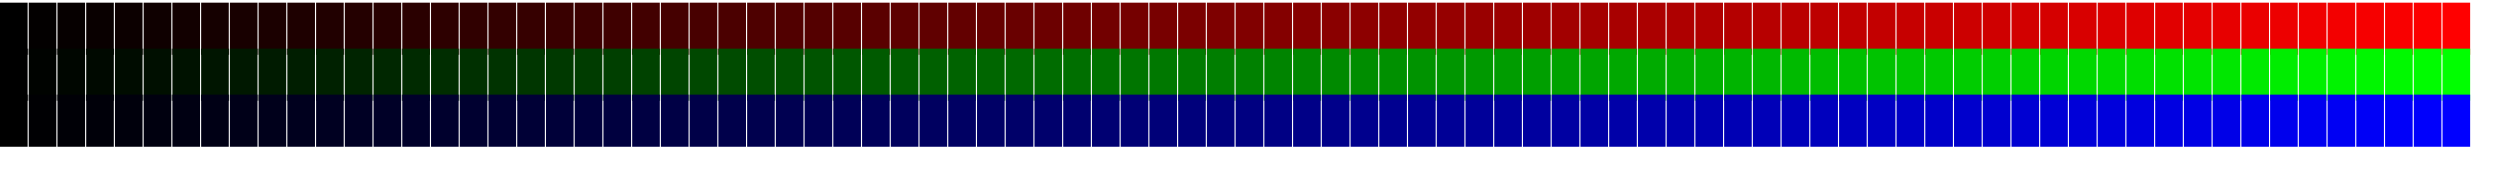
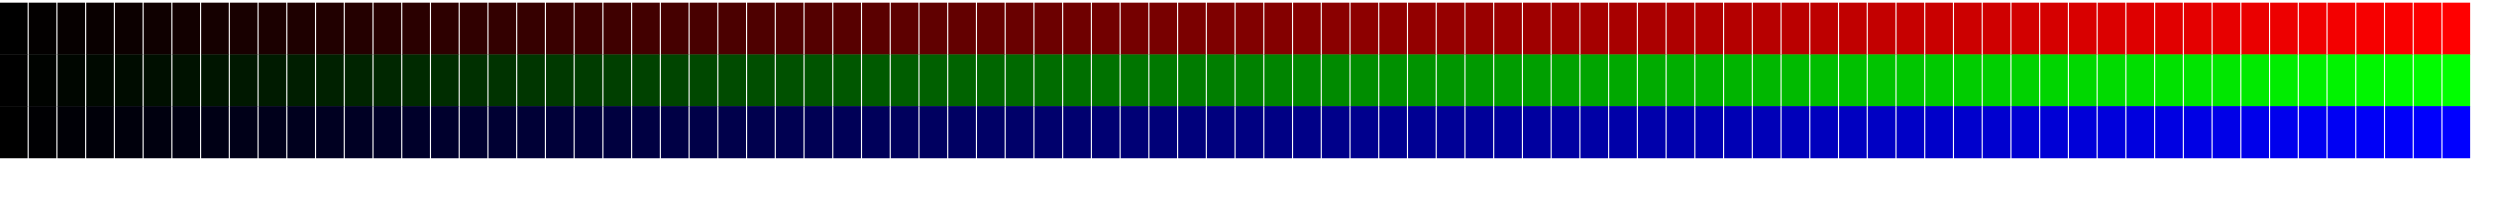
- <svg xmlns="http://www.w3.org/2000/svg" width="870" height="64">
+ <svg xmlns="http://www.w3.org/2000/svg" width="870" height="72">
  <style>.t{dominant-baseline:central;font-variant-ligatures:none;white-space:pre;font-family:Consolas,Courier New,Monaco;font-size:16px}:root{color-scheme:light dark;background:#fff}.c5D0000{fill:#5d0000}.c000048{fill:#000048}.c00007B{fill:#00007b}.c0000D8{fill:#0000d8}.cC90000{fill:#c90000}.c780000{fill:#780000}.cD50000{fill:#d50000}.cCF0000{fill:#cf0000}.c00DB00{fill:#00db00}.c00F900{fill:#00f900}.c240000{fill:#240000}.c870000{fill:#870000}.c005700{fill:#005700}.c690000{fill:#690000}.c570000{fill:#570000}.cE70000{fill:#e70000}.c00AE00{fill:#00ae00}.c330000{fill:#300}.c00008A{fill:#00008a}.c0000B4{fill:#0000b4}.c00A500{fill:#00a500}.c3F0000{fill:#3f0000}.c005400{fill:#005400}.c0000E4{fill:#0000e4}.c002A00{fill:#002a00}.c0000A5{fill:#0000a5}.c090000{fill:#090000}.c003C00{fill:#003c00}.c000087{fill:#000087}.c0000AE{fill:#0000ae}.c00D800{fill:#00d800}.c000012{fill:#000012}.c00C000{fill:#00c000}.c00003F{fill:#00003f}.c960000{fill:#960000}.c008700{fill:#008700}.c00F600{fill:#00f600}.c0000BD{fill:#0000bd}.cF30000{fill:#f30000}.c000063{fill:#000063}.c000030{fill:#000030}.c005100{fill:#005100}.c000006{fill:#000006}.c2D0000{fill:#2d0000}.c006900{fill:#006900}.c00008D{fill:#00008d}.c000090{fill:#000090}.c000069{fill:#000069}.cED0000{fill:#ed0000}.c0000A2{fill:#0000a2}.c008400{fill:#008400}.c8D0000{fill:#8d0000}.c00B100{fill:#00b100}.c2A0000{fill:#2a0000}.c5A0000{fill:#5a0000}.c0000C9{fill:#0000c9}.cE10000{fill:#e10000}.c00C600{fill:#00c600}.c0000E1{fill:#0000e1}.cC00000{fill:#c00000}.c0000C3{fill:#0000c3}.c300000{fill:#300000}.c009C00{fill:#009c00}.c270000{fill:#270000}.c00ED00{fill:#00ed00}.c000015{fill:#000015}.c001500{fill:#001500}.c510000{fill:#510000}.c004500{fill:#004500}.c00004B{fill:#00004b}.c003900{fill:#003900}.c006300{fill:#006300}.c840000{fill:#840000}.c0000C0{fill:#0000c0}.c000024{fill:#000024}.cF00000{fill:#f00000}.c007500{fill:#007500}.cD20000{fill:#d20000}.c002100{fill:#002100}.c00009C{fill:#00009c}.cCC0000{fill:#c00}.c0000E7{fill:#0000e7}.c000033{fill:#003}.c0000BA{fill:#0000ba}.c00003C{fill:#00003c}.c002400{fill:#002400}.c0000ED{fill:#0000ed}.cA20000{fill:#a20000}.cF60000{fill:#f60000}.c0000D5{fill:#0000d5}.c009900{fill:#090}.c0000DB{fill:#0000db}.c003300{fill:#030}.c000045{fill:#000045}.c002D00{fill:#002d00}.c660000{fill:#600}.cA50000{fill:#a50000}.cFF0000{fill:red}.c007B00{fill:#007b00}.c00006F{fill:#00006f}.c009600{fill:#009600}.c006600{fill:#060}.c00C300{fill:#00c300}.c00D200{fill:#00d200}.c0000D2{fill:#0000d2}.cEA0000{fill:#ea0000}.c00F300{fill:#00f300}.c001200{fill:#001200}.c00BA00{fill:#00ba00}.c00E700{fill:#00e700}.c0000FC{fill:#0000fc}.c00B400{fill:#00b400}.c030000{fill:#030000}.c000084{fill:#000084}.c480000{fill:#480000}.c000093{fill:#000093}.c00A800{fill:#00a800}.c060000{fill:#060000}.c000078{fill:#000078}.c0000B1{fill:#0000b1}.c008D00{fill:#008d00}.c004800{fill:#004800}.c990000{fill:#900}.c003F00{fill:#003f00}.c0000AB{fill:#0000ab}.c810000{fill:#810000}.c9C0000{fill:#9c0000}.c003000{fill:#003000}.c00D500{fill:#00d500}.c0000DE{fill:#0000de}.cC30000{fill:#c30000}.c00002D{fill:#00002d}.c1E0000{fill:#1e0000}.cBA0000{fill:#ba0000}.c009300{fill:#009300}.c000051{fill:#000051}.c005A00{fill:#005a00}.c0000CC{fill:#00c}.c000021{fill:#000021}.c008A00{fill:#008a00}.c7E0000{fill:#7e0000}.c00CF00{fill:#00cf00}.c00005D{fill:#00005d}.c750000{fill:#750000}.c210000{fill:#210000}.cBD0000{fill:#bd0000}.c4B0000{fill:#4b0000}.c000099{fill:#009}.c0000A8{fill:#0000a8}.c420000{fill:#420000}.c007E00{fill:#007e00}.c000036{fill:#000036}.c00001E{fill:#00001e}.c930000{fill:#930000}.c000000,svg&gt;text{fill:#000}.c6F0000{fill:#6f0000}.c000003{fill:#000003}.c00007E{fill:#00007e}.c00A200{fill:#00a200}.cDE0000{fill:#de0000}.c000042{fill:#000042}.c004E00{fill:#004e00}.c450000{fill:#450000}.c000081{fill:#000081}.cF90000{fill:#f90000}.c0000C6{fill:#0000c6}.c001800{fill:#001800}.c360000{fill:#360000}.c0000B7{fill:#0000b7}.c000060{fill:#000060}.c00009F{fill:#00009f}.c000F00{fill:#000f00}.c1B0000{fill:#1b0000}.c004200{fill:#004200}.c002700{fill:#002700}.cD80000{fill:#d80000}.c000057{fill:#000057}.c008100{fill:#008100}.c00C900{fill:#00c900}.c000600{fill:#000600}.c00000C{fill:#00000c}.c4E0000{fill:#4e0000}.c0000CF{fill:#0000cf}.c000027{fill:#000027}.c0000F9{fill:#0000f9}.c540000{fill:#540000}.c7B0000{fill:#7b0000}.c006C00{fill:#006c00}.c003600{fill:#003600}.c00DE00{fill:#00de00}.c009F00{fill:#009f00}.c00001B{fill:#00001b}.cAE0000{fill:#ae0000}.c000096{fill:#000096}.c009000{fill:#009000}.c00AB00{fill:#00ab00}.c000018{fill:#000018}.c004B00{fill:#004b00}.cFC0000{fill:#fc0000}.c00FC00{fill:#00fc00}.c390000{fill:#390000}.c0000F6{fill:#0000f6}.c001B00{fill:#001b00}.c00000F{fill:#00000f}.c005D00{fill:#005d00}.cB70000{fill:#b70000}.c001E00{fill:#001e00}.c00EA00{fill:#00ea00}.c00FF00{fill:#0f0}.c630000{fill:#630000}.c720000{fill:#720000}.c0000F0{fill:#0000f0}.c00E400{fill:#00e400}.c000009{fill:#000009}.c000900{fill:#000900}.c00004E{fill:#00004e}.c0000EA{fill:#0000ea}.c180000{fill:#180000}.cB40000{fill:#b40000}.c006F00{fill:#006f00}.c120000{fill:#120000}.c000039{fill:#000039}.c000066{fill:#006}.c00002A{fill:#00002a}.c00F000{fill:#00f000}.c00B700{fill:#00b700}.c000C00{fill:#000c00}.c6C0000{fill:#6c0000}.c000075{fill:#000075}.c00005A{fill:#00005a}.c006000{fill:#006000}.cB10000{fill:#b10000}.cE40000{fill:#e40000}.c0F0000{fill:#0f0000}.c007200{fill:#007200}.c00006C{fill:#00006c}.cC60000{fill:#c60000}.c0C0000{fill:#0c0000}.c000054{fill:#000054}.c600000{fill:#600000}.cAB0000{fill:#ab0000}.c150000{fill:#150000}.c00E100{fill:#00e100}.c0000FF{fill:#00f}.c00CC00{fill:#0c0}.c0000F3{fill:#0000f3}.c3C0000{fill:#3c0000}.c007800{fill:#007800}.c000072{fill:#000072}.c000300{fill:#000300}.c900000{fill:#900000}.c8A0000{fill:#8a0000}.c00BD00{fill:#00bd00}.cDB0000{fill:#db0000}.c9F0000{fill:#9f0000}.cA80000{fill:#a80000}@media (prefers-color-scheme:dark){:root{background:#181818}.c5D0000{fill:#5d0000}.c000048{fill:#000048}.c00007B{fill:#00007b}.c0000D8{fill:#0000d8}.cC90000{fill:#c90000}.c780000{fill:#780000}.cD50000{fill:#d50000}.cCF0000{fill:#cf0000}.c00DB00{fill:#00db00}.c00F900{fill:#00f900}.c240000{fill:#240000}.c870000{fill:#870000}.c005700{fill:#005700}.c690000{fill:#690000}.c570000{fill:#570000}.cE70000{fill:#e70000}.c00AE00{fill:#00ae00}.c330000{fill:#300}.c00008A{fill:#00008a}.c0000B4{fill:#0000b4}.c00A500{fill:#00a500}.c3F0000{fill:#3f0000}.c005400{fill:#005400}.c0000E4{fill:#0000e4}.c002A00{fill:#002a00}.c0000A5{fill:#0000a5}.c090000{fill:#090000}.c003C00{fill:#003c00}.c000087{fill:#000087}.c0000AE{fill:#0000ae}.c00D800{fill:#00d800}.c000012{fill:#000012}.c00C000{fill:#00c000}.c00003F{fill:#00003f}.c960000{fill:#960000}.c008700{fill:#008700}.c00F600{fill:#00f600}.c0000BD{fill:#0000bd}.cF30000{fill:#f30000}.c000063{fill:#000063}.c000030{fill:#000030}.c005100{fill:#005100}.c000006{fill:#000006}.c2D0000{fill:#2d0000}.c006900{fill:#006900}.c00008D{fill:#00008d}.c000090{fill:#000090}.c000069{fill:#000069}.cED0000{fill:#ed0000}.c0000A2{fill:#0000a2}.c008400{fill:#008400}.c8D0000{fill:#8d0000}.c00B100{fill:#00b100}.c2A0000{fill:#2a0000}.c5A0000{fill:#5a0000}.c0000C9{fill:#0000c9}.cE10000{fill:#e10000}.c00C600{fill:#00c600}.c0000E1{fill:#0000e1}.cC00000{fill:#c00000}.c0000C3{fill:#0000c3}.c300000{fill:#300000}.c009C00{fill:#009c00}.c270000{fill:#270000}.c00ED00{fill:#00ed00}.c000015{fill:#000015}.c001500{fill:#001500}.c510000{fill:#510000}.c004500{fill:#004500}.c00004B{fill:#00004b}.c003900{fill:#003900}.c006300{fill:#006300}.c840000{fill:#840000}.c0000C0{fill:#0000c0}.c000024{fill:#000024}.cF00000{fill:#f00000}.c007500{fill:#007500}.cD20000{fill:#d20000}.c002100{fill:#002100}.c00009C{fill:#00009c}.cCC0000{fill:#c00}.c0000E7{fill:#0000e7}.c000033{fill:#003}.c0000BA{fill:#0000ba}.c00003C{fill:#00003c}.c002400{fill:#002400}.c0000ED{fill:#0000ed}.cA20000{fill:#a20000}.cF60000{fill:#f60000}.c0000D5{fill:#0000d5}.c009900{fill:#090}.c0000DB{fill:#0000db}.c003300{fill:#030}.c000045{fill:#000045}.c002D00{fill:#002d00}.c660000{fill:#600}.cA50000{fill:#a50000}.cFF0000{fill:red}.c007B00{fill:#007b00}.c00006F{fill:#00006f}.c009600{fill:#009600}.c006600{fill:#060}.c00C300{fill:#00c300}.c00D200{fill:#00d200}.c0000D2{fill:#0000d2}.cEA0000{fill:#ea0000}.c00F300{fill:#00f300}.c001200{fill:#001200}.c00BA00{fill:#00ba00}.c00E700{fill:#00e700}.c0000FC{fill:#0000fc}.c00B400{fill:#00b400}.c030000{fill:#030000}.c000084{fill:#000084}.c480000{fill:#480000}.c000093{fill:#000093}.c00A800{fill:#00a800}.c060000{fill:#060000}.c000078{fill:#000078}.c0000B1{fill:#0000b1}.c008D00{fill:#008d00}.c004800{fill:#004800}.c990000{fill:#900}.c003F00{fill:#003f00}.c0000AB{fill:#0000ab}.c810000{fill:#810000}.c9C0000{fill:#9c0000}.c003000{fill:#003000}.c00D500{fill:#00d500}.c0000DE{fill:#0000de}.cC30000{fill:#c30000}.c00002D{fill:#00002d}.c1E0000{fill:#1e0000}.cBA0000{fill:#ba0000}.c009300{fill:#009300}.c000051{fill:#000051}.c005A00{fill:#005a00}.c0000CC{fill:#00c}.c000021{fill:#000021}.c008A00{fill:#008a00}.c7E0000{fill:#7e0000}.c00CF00{fill:#00cf00}.c00005D{fill:#00005d}.c750000{fill:#750000}.c210000{fill:#210000}.cBD0000{fill:#bd0000}.c4B0000{fill:#4b0000}.c000099{fill:#009}.c0000A8{fill:#0000a8}.c420000{fill:#420000}.c007E00{fill:#007e00}.c000036{fill:#000036}.c00001E{fill:#00001e}.c930000{fill:#930000}.c000000{fill:#000}.c6F0000{fill:#6f0000}.c000003{fill:#000003}.c00007E{fill:#00007e}.c00A200{fill:#00a200}.cDE0000{fill:#de0000}.c000042{fill:#000042}.c004E00{fill:#004e00}.c450000{fill:#450000}.c000081{fill:#000081}.cF90000{fill:#f90000}.c0000C6{fill:#0000c6}.c001800{fill:#001800}.c360000{fill:#360000}.c0000B7{fill:#0000b7}.c000060{fill:#000060}.c00009F{fill:#00009f}.c000F00{fill:#000f00}.c1B0000{fill:#1b0000}.c004200{fill:#004200}.c002700{fill:#002700}.cD80000{fill:#d80000}.c000057{fill:#000057}.c008100{fill:#008100}.c00C900{fill:#00c900}.c000600{fill:#000600}.c00000C{fill:#00000c}.c4E0000{fill:#4e0000}.c0000CF{fill:#0000cf}.c000027{fill:#000027}.c0000F9{fill:#0000f9}.c540000{fill:#540000}.c7B0000{fill:#7b0000}.c006C00{fill:#006c00}.c003600{fill:#003600}.c00DE00{fill:#00de00}.c009F00{fill:#009f00}.c00001B{fill:#00001b}.cAE0000{fill:#ae0000}.c000096{fill:#000096}.c009000{fill:#009000}.c00AB00{fill:#00ab00}.c000018{fill:#000018}.c004B00{fill:#004b00}.cFC0000{fill:#fc0000}.c00FC00{fill:#00fc00}.c390000{fill:#390000}.c0000F6{fill:#0000f6}.c001B00{fill:#001b00}.c00000F{fill:#00000f}.c005D00{fill:#005d00}.cB70000{fill:#b70000}.c001E00{fill:#001e00}.c00EA00{fill:#00ea00}.c00FF00{fill:#0f0}.c630000{fill:#630000}.c720000{fill:#720000}.c0000F0{fill:#0000f0}.c00E400{fill:#00e400}.c000009{fill:#000009}.c000900{fill:#000900}.c00004E{fill:#00004e}.c0000EA{fill:#0000ea}.c180000{fill:#180000}.cB40000{fill:#b40000}.c006F00{fill:#006f00}.c120000{fill:#120000}.c000039{fill:#000039}.c000066{fill:#006}.c00002A{fill:#00002a}.c00F000{fill:#00f000}.c00B700{fill:#00b700}.c000C00{fill:#000c00}.c6C0000{fill:#6c0000}.c000075{fill:#000075}.c00005A{fill:#00005a}.c006000{fill:#006000}.cB10000{fill:#b10000}.cE40000{fill:#e40000}.c0F0000{fill:#0f0000}.c007200{fill:#007200}.c00006C{fill:#00006c}.cC60000{fill:#c60000}.c0C0000{fill:#0c0000}.c000054{fill:#000054}.c600000{fill:#600000}.cAB0000{fill:#ab0000}.c150000{fill:#150000}.c00E100{fill:#00e100}.c0000FF{fill:#00f}.c00CC00{fill:#0c0}.c0000F3{fill:#0000f3}.c3C0000{fill:#3c0000}.c007800{fill:#007800}.c000072{fill:#000072}.c000300{fill:#000300}.c900000{fill:#900000}.c8A0000{fill:#8a0000}.c00BD00{fill:#00bd00}.cDB0000{fill:#db0000}.c9F0000{fill:#9f0000}.cA80000{fill:#a80000}svg&gt;text{fill:#e5e5e5}}</style>
  <text y="10" class="t c000000">
    <tspan textLength="10">█</tspan>
  </text>
  <text x="10" y="10" class="t c030000">
    <tspan textLength="10">█</tspan>
  </text>
  <text x="20" y="10" class="t c060000">
    <tspan textLength="10">█</tspan>
  </text>
  <text x="30" y="10" class="t c090000">
    <tspan textLength="10">█</tspan>
  </text>
  <text x="40" y="10" class="t c0C0000">
    <tspan textLength="10">█</tspan>
  </text>
  <text x="50" y="10" class="t c0F0000">
    <tspan textLength="10">█</tspan>
  </text>
  <text x="60" y="10" class="t c120000">
    <tspan textLength="10">█</tspan>
  </text>
  <text x="70" y="10" class="t c150000">
    <tspan textLength="10">█</tspan>
  </text>
  <text x="80" y="10" class="t c180000">
    <tspan textLength="10">█</tspan>
  </text>
  <text x="90" y="10" class="t c1B0000">
    <tspan textLength="10">█</tspan>
  </text>
  <text x="100" y="10" class="t c1E0000">
    <tspan textLength="10">█</tspan>
  </text>
  <text x="110" y="10" class="t c210000">
    <tspan textLength="10">█</tspan>
  </text>
  <text x="120" y="10" class="t c240000">
    <tspan textLength="10">█</tspan>
  </text>
  <text x="130" y="10" class="t c270000">
    <tspan textLength="10">█</tspan>
  </text>
  <text x="140" y="10" class="t c2A0000">
    <tspan textLength="10">█</tspan>
  </text>
  <text x="150" y="10" class="t c2D0000">
    <tspan textLength="10">█</tspan>
  </text>
  <text x="160" y="10" class="t c300000">
    <tspan textLength="10">█</tspan>
  </text>
  <text x="170" y="10" class="t c330000">
    <tspan textLength="10">█</tspan>
  </text>
  <text x="180" y="10" class="t c360000">
    <tspan textLength="10">█</tspan>
  </text>
  <text x="190" y="10" class="t c390000">
    <tspan textLength="10">█</tspan>
  </text>
  <text x="200" y="10" class="t c3C0000">
    <tspan textLength="10">█</tspan>
  </text>
  <text x="210" y="10" class="t c3F0000">
    <tspan textLength="10">█</tspan>
  </text>
  <text x="220" y="10" class="t c420000">
    <tspan textLength="10">█</tspan>
  </text>
  <text x="230" y="10" class="t c450000">
    <tspan textLength="10">█</tspan>
  </text>
  <text x="240" y="10" class="t c480000">
    <tspan textLength="10">█</tspan>
  </text>
  <text x="250" y="10" class="t c4B0000">
    <tspan textLength="10">█</tspan>
  </text>
  <text x="260" y="10" class="t c4E0000">
    <tspan textLength="10">█</tspan>
  </text>
  <text x="270" y="10" class="t c510000">
    <tspan textLength="10">█</tspan>
  </text>
  <text x="280" y="10" class="t c540000">
    <tspan textLength="10">█</tspan>
  </text>
  <text x="290" y="10" class="t c570000">
    <tspan textLength="10">█</tspan>
  </text>
  <text x="300" y="10" class="t c5A0000">
    <tspan textLength="10">█</tspan>
  </text>
  <text x="310" y="10" class="t c5D0000">
    <tspan textLength="10">█</tspan>
  </text>
  <text x="320" y="10" class="t c600000">
    <tspan textLength="10">█</tspan>
  </text>
  <text x="330" y="10" class="t c630000">
    <tspan textLength="10">█</tspan>
  </text>
  <text x="340" y="10" class="t c660000">
    <tspan textLength="10">█</tspan>
  </text>
  <text x="350" y="10" class="t c690000">
    <tspan textLength="10">█</tspan>
  </text>
  <text x="360" y="10" class="t c6C0000">
    <tspan textLength="10">█</tspan>
  </text>
  <text x="370" y="10" class="t c6F0000">
    <tspan textLength="10">█</tspan>
  </text>
  <text x="380" y="10" class="t c720000">
    <tspan textLength="10">█</tspan>
  </text>
  <text x="390" y="10" class="t c750000">
    <tspan textLength="10">█</tspan>
  </text>
  <text x="400" y="10" class="t c780000">
    <tspan textLength="10">█</tspan>
  </text>
  <text x="410" y="10" class="t c7B0000">
    <tspan textLength="10">█</tspan>
  </text>
  <text x="420" y="10" class="t c7E0000">
    <tspan textLength="10">█</tspan>
  </text>
  <text x="430" y="10" class="t c810000">
    <tspan textLength="10">█</tspan>
  </text>
  <text x="440" y="10" class="t c840000">
    <tspan textLength="10">█</tspan>
  </text>
  <text x="450" y="10" class="t c870000">
    <tspan textLength="10">█</tspan>
  </text>
  <text x="460" y="10" class="t c8A0000">
    <tspan textLength="10">█</tspan>
  </text>
  <text x="470" y="10" class="t c8D0000">
    <tspan textLength="10">█</tspan>
  </text>
  <text x="480" y="10" class="t c900000">
    <tspan textLength="10">█</tspan>
  </text>
  <text x="490" y="10" class="t c930000">
    <tspan textLength="10">█</tspan>
  </text>
  <text x="500" y="10" class="t c960000">
    <tspan textLength="10">█</tspan>
  </text>
  <text x="510" y="10" class="t c990000">
    <tspan textLength="10">█</tspan>
  </text>
  <text x="520" y="10" class="t c9C0000">
    <tspan textLength="10">█</tspan>
  </text>
  <text x="530" y="10" class="t c9F0000">
    <tspan textLength="10">█</tspan>
  </text>
  <text x="540" y="10" class="t cA20000">
    <tspan textLength="10">█</tspan>
  </text>
  <text x="550" y="10" class="t cA50000">
    <tspan textLength="10">█</tspan>
  </text>
  <text x="560" y="10" class="t cA80000">
    <tspan textLength="10">█</tspan>
  </text>
  <text x="570" y="10" class="t cAB0000">
    <tspan textLength="10">█</tspan>
  </text>
  <text x="580" y="10" class="t cAE0000">
    <tspan textLength="10">█</tspan>
  </text>
  <text x="590" y="10" class="t cB10000">
    <tspan textLength="10">█</tspan>
  </text>
  <text x="600" y="10" class="t cB40000">
    <tspan textLength="10">█</tspan>
  </text>
  <text x="610" y="10" class="t cB70000">
    <tspan textLength="10">█</tspan>
  </text>
  <text x="620" y="10" class="t cBA0000">
    <tspan textLength="10">█</tspan>
  </text>
  <text x="630" y="10" class="t cBD0000">
    <tspan textLength="10">█</tspan>
  </text>
  <text x="640" y="10" class="t cC00000">
    <tspan textLength="10">█</tspan>
  </text>
  <text x="650" y="10" class="t cC30000">
    <tspan textLength="10">█</tspan>
  </text>
  <text x="660" y="10" class="t cC60000">
    <tspan textLength="10">█</tspan>
  </text>
  <text x="670" y="10" class="t cC90000">
    <tspan textLength="10">█</tspan>
  </text>
  <text x="680" y="10" class="t cCC0000">
    <tspan textLength="10">█</tspan>
  </text>
  <text x="690" y="10" class="t cCF0000">
    <tspan textLength="10">█</tspan>
  </text>
  <text x="700" y="10" class="t cD20000">
    <tspan textLength="10">█</tspan>
  </text>
  <text x="710" y="10" class="t cD50000">
    <tspan textLength="10">█</tspan>
  </text>
  <text x="720" y="10" class="t cD80000">
    <tspan textLength="10">█</tspan>
  </text>
  <text x="730" y="10" class="t cDB0000">
    <tspan textLength="10">█</tspan>
  </text>
  <text x="740" y="10" class="t cDE0000">
    <tspan textLength="10">█</tspan>
  </text>
  <text x="750" y="10" class="t cE10000">
    <tspan textLength="10">█</tspan>
  </text>
  <text x="760" y="10" class="t cE40000">
    <tspan textLength="10">█</tspan>
  </text>
  <text x="770" y="10" class="t cE70000">
    <tspan textLength="10">█</tspan>
  </text>
  <text x="780" y="10" class="t cEA0000">
    <tspan textLength="10">█</tspan>
  </text>
  <text x="790" y="10" class="t cED0000">
    <tspan textLength="10">█</tspan>
  </text>
  <text x="800" y="10" class="t cF00000">
    <tspan textLength="10">█</tspan>
  </text>
  <text x="810" y="10" class="t cF30000">
    <tspan textLength="10">█</tspan>
  </text>
  <text x="820" y="10" class="t cF60000">
    <tspan textLength="10">█</tspan>
  </text>
  <text x="830" y="10" class="t cF90000">
    <tspan textLength="10">█</tspan>
  </text>
  <text x="840" y="10" class="t cFC0000">
    <tspan textLength="10">█</tspan>
  </text>
  <text x="850" y="10" class="t cFF0000">
    <tspan textLength="10">█</tspan>
  </text>
-   <text y="26" class="t c000000">
-     <tspan textLength="10">█</tspan>
-   </text>
-   <text x="10" y="26" class="t c000300">
-     <tspan textLength="10">█</tspan>
-   </text>
-   <text x="20" y="26" class="t c000600">
-     <tspan textLength="10">█</tspan>
-   </text>
-   <text x="30" y="26" class="t c000900">
-     <tspan textLength="10">█</tspan>
-   </text>
-   <text x="40" y="26" class="t c000C00">
-     <tspan textLength="10">█</tspan>
-   </text>
-   <text x="50" y="26" class="t c000F00">
-     <tspan textLength="10">█</tspan>
-   </text>
-   <text x="60" y="26" class="t c001200">
-     <tspan textLength="10">█</tspan>
-   </text>
-   <text x="70" y="26" class="t c001500">
-     <tspan textLength="10">█</tspan>
-   </text>
-   <text x="80" y="26" class="t c001800">
-     <tspan textLength="10">█</tspan>
-   </text>
-   <text x="90" y="26" class="t c001B00">
-     <tspan textLength="10">█</tspan>
-   </text>
-   <text x="100" y="26" class="t c001E00">
-     <tspan textLength="10">█</tspan>
-   </text>
-   <text x="110" y="26" class="t c002100">
-     <tspan textLength="10">█</tspan>
-   </text>
-   <text x="120" y="26" class="t c002400">
-     <tspan textLength="10">█</tspan>
-   </text>
-   <text x="130" y="26" class="t c002700">
-     <tspan textLength="10">█</tspan>
-   </text>
-   <text x="140" y="26" class="t c002A00">
-     <tspan textLength="10">█</tspan>
-   </text>
-   <text x="150" y="26" class="t c002D00">
-     <tspan textLength="10">█</tspan>
-   </text>
-   <text x="160" y="26" class="t c003000">
-     <tspan textLength="10">█</tspan>
-   </text>
-   <text x="170" y="26" class="t c003300">
-     <tspan textLength="10">█</tspan>
-   </text>
-   <text x="180" y="26" class="t c003600">
-     <tspan textLength="10">█</tspan>
-   </text>
-   <text x="190" y="26" class="t c003900">
-     <tspan textLength="10">█</tspan>
-   </text>
-   <text x="200" y="26" class="t c003C00">
-     <tspan textLength="10">█</tspan>
-   </text>
-   <text x="210" y="26" class="t c003F00">
-     <tspan textLength="10">█</tspan>
-   </text>
-   <text x="220" y="26" class="t c004200">
-     <tspan textLength="10">█</tspan>
-   </text>
-   <text x="230" y="26" class="t c004500">
-     <tspan textLength="10">█</tspan>
-   </text>
-   <text x="240" y="26" class="t c004800">
-     <tspan textLength="10">█</tspan>
-   </text>
-   <text x="250" y="26" class="t c004B00">
-     <tspan textLength="10">█</tspan>
-   </text>
-   <text x="260" y="26" class="t c004E00">
-     <tspan textLength="10">█</tspan>
-   </text>
-   <text x="270" y="26" class="t c005100">
-     <tspan textLength="10">█</tspan>
-   </text>
-   <text x="280" y="26" class="t c005400">
-     <tspan textLength="10">█</tspan>
-   </text>
-   <text x="290" y="26" class="t c005700">
-     <tspan textLength="10">█</tspan>
-   </text>
-   <text x="300" y="26" class="t c005A00">
-     <tspan textLength="10">█</tspan>
-   </text>
-   <text x="310" y="26" class="t c005D00">
-     <tspan textLength="10">█</tspan>
-   </text>
-   <text x="320" y="26" class="t c006000">
-     <tspan textLength="10">█</tspan>
-   </text>
-   <text x="330" y="26" class="t c006300">
-     <tspan textLength="10">█</tspan>
-   </text>
-   <text x="340" y="26" class="t c006600">
-     <tspan textLength="10">█</tspan>
-   </text>
-   <text x="350" y="26" class="t c006900">
-     <tspan textLength="10">█</tspan>
-   </text>
-   <text x="360" y="26" class="t c006C00">
-     <tspan textLength="10">█</tspan>
-   </text>
-   <text x="370" y="26" class="t c006F00">
-     <tspan textLength="10">█</tspan>
-   </text>
-   <text x="380" y="26" class="t c007200">
-     <tspan textLength="10">█</tspan>
-   </text>
-   <text x="390" y="26" class="t c007500">
-     <tspan textLength="10">█</tspan>
-   </text>
-   <text x="400" y="26" class="t c007800">
-     <tspan textLength="10">█</tspan>
-   </text>
-   <text x="410" y="26" class="t c007B00">
-     <tspan textLength="10">█</tspan>
-   </text>
-   <text x="420" y="26" class="t c007E00">
-     <tspan textLength="10">█</tspan>
-   </text>
-   <text x="430" y="26" class="t c008100">
-     <tspan textLength="10">█</tspan>
-   </text>
-   <text x="440" y="26" class="t c008400">
-     <tspan textLength="10">█</tspan>
-   </text>
-   <text x="450" y="26" class="t c008700">
-     <tspan textLength="10">█</tspan>
-   </text>
-   <text x="460" y="26" class="t c008A00">
-     <tspan textLength="10">█</tspan>
-   </text>
-   <text x="470" y="26" class="t c008D00">
-     <tspan textLength="10">█</tspan>
-   </text>
-   <text x="480" y="26" class="t c009000">
-     <tspan textLength="10">█</tspan>
-   </text>
-   <text x="490" y="26" class="t c009300">
-     <tspan textLength="10">█</tspan>
-   </text>
-   <text x="500" y="26" class="t c009600">
-     <tspan textLength="10">█</tspan>
-   </text>
-   <text x="510" y="26" class="t c009900">
-     <tspan textLength="10">█</tspan>
-   </text>
-   <text x="520" y="26" class="t c009C00">
-     <tspan textLength="10">█</tspan>
-   </text>
-   <text x="530" y="26" class="t c009F00">
-     <tspan textLength="10">█</tspan>
-   </text>
-   <text x="540" y="26" class="t c00A200">
-     <tspan textLength="10">█</tspan>
-   </text>
-   <text x="550" y="26" class="t c00A500">
-     <tspan textLength="10">█</tspan>
-   </text>
-   <text x="560" y="26" class="t c00A800">
-     <tspan textLength="10">█</tspan>
-   </text>
-   <text x="570" y="26" class="t c00AB00">
-     <tspan textLength="10">█</tspan>
-   </text>
-   <text x="580" y="26" class="t c00AE00">
-     <tspan textLength="10">█</tspan>
-   </text>
-   <text x="590" y="26" class="t c00B100">
-     <tspan textLength="10">█</tspan>
-   </text>
-   <text x="600" y="26" class="t c00B400">
-     <tspan textLength="10">█</tspan>
-   </text>
-   <text x="610" y="26" class="t c00B700">
-     <tspan textLength="10">█</tspan>
-   </text>
-   <text x="620" y="26" class="t c00BA00">
-     <tspan textLength="10">█</tspan>
-   </text>
-   <text x="630" y="26" class="t c00BD00">
-     <tspan textLength="10">█</tspan>
-   </text>
-   <text x="640" y="26" class="t c00C000">
-     <tspan textLength="10">█</tspan>
-   </text>
-   <text x="650" y="26" class="t c00C300">
-     <tspan textLength="10">█</tspan>
-   </text>
-   <text x="660" y="26" class="t c00C600">
-     <tspan textLength="10">█</tspan>
-   </text>
-   <text x="670" y="26" class="t c00C900">
-     <tspan textLength="10">█</tspan>
-   </text>
-   <text x="680" y="26" class="t c00CC00">
-     <tspan textLength="10">█</tspan>
-   </text>
-   <text x="690" y="26" class="t c00CF00">
-     <tspan textLength="10">█</tspan>
-   </text>
-   <text x="700" y="26" class="t c00D200">
-     <tspan textLength="10">█</tspan>
-   </text>
-   <text x="710" y="26" class="t c00D500">
-     <tspan textLength="10">█</tspan>
-   </text>
-   <text x="720" y="26" class="t c00D800">
-     <tspan textLength="10">█</tspan>
-   </text>
-   <text x="730" y="26" class="t c00DB00">
-     <tspan textLength="10">█</tspan>
-   </text>
-   <text x="740" y="26" class="t c00DE00">
-     <tspan textLength="10">█</tspan>
-   </text>
-   <text x="750" y="26" class="t c00E100">
-     <tspan textLength="10">█</tspan>
-   </text>
-   <text x="760" y="26" class="t c00E400">
-     <tspan textLength="10">█</tspan>
-   </text>
-   <text x="770" y="26" class="t c00E700">
-     <tspan textLength="10">█</tspan>
-   </text>
-   <text x="780" y="26" class="t c00EA00">
-     <tspan textLength="10">█</tspan>
-   </text>
-   <text x="790" y="26" class="t c00ED00">
-     <tspan textLength="10">█</tspan>
-   </text>
-   <text x="800" y="26" class="t c00F000">
-     <tspan textLength="10">█</tspan>
-   </text>
-   <text x="810" y="26" class="t c00F300">
-     <tspan textLength="10">█</tspan>
-   </text>
-   <text x="820" y="26" class="t c00F600">
-     <tspan textLength="10">█</tspan>
-   </text>
-   <text x="830" y="26" class="t c00F900">
-     <tspan textLength="10">█</tspan>
-   </text>
-   <text x="840" y="26" class="t c00FC00">
-     <tspan textLength="10">█</tspan>
-   </text>
-   <text x="850" y="26" class="t c00FF00">
-     <tspan textLength="10">█</tspan>
-   </text>
-   <text y="42" class="t c000000">
-     <tspan textLength="10">█</tspan>
-   </text>
-   <text x="10" y="42" class="t c000003">
-     <tspan textLength="10">█</tspan>
-   </text>
-   <text x="20" y="42" class="t c000006">
-     <tspan textLength="10">█</tspan>
-   </text>
-   <text x="30" y="42" class="t c000009">
-     <tspan textLength="10">█</tspan>
-   </text>
-   <text x="40" y="42" class="t c00000C">
-     <tspan textLength="10">█</tspan>
-   </text>
-   <text x="50" y="42" class="t c00000F">
-     <tspan textLength="10">█</tspan>
-   </text>
-   <text x="60" y="42" class="t c000012">
-     <tspan textLength="10">█</tspan>
-   </text>
-   <text x="70" y="42" class="t c000015">
-     <tspan textLength="10">█</tspan>
-   </text>
-   <text x="80" y="42" class="t c000018">
-     <tspan textLength="10">█</tspan>
-   </text>
-   <text x="90" y="42" class="t c00001B">
-     <tspan textLength="10">█</tspan>
-   </text>
-   <text x="100" y="42" class="t c00001E">
-     <tspan textLength="10">█</tspan>
-   </text>
-   <text x="110" y="42" class="t c000021">
-     <tspan textLength="10">█</tspan>
-   </text>
-   <text x="120" y="42" class="t c000024">
-     <tspan textLength="10">█</tspan>
-   </text>
-   <text x="130" y="42" class="t c000027">
-     <tspan textLength="10">█</tspan>
-   </text>
-   <text x="140" y="42" class="t c00002A">
-     <tspan textLength="10">█</tspan>
-   </text>
-   <text x="150" y="42" class="t c00002D">
-     <tspan textLength="10">█</tspan>
-   </text>
-   <text x="160" y="42" class="t c000030">
-     <tspan textLength="10">█</tspan>
-   </text>
-   <text x="170" y="42" class="t c000033">
-     <tspan textLength="10">█</tspan>
-   </text>
-   <text x="180" y="42" class="t c000036">
-     <tspan textLength="10">█</tspan>
-   </text>
-   <text x="190" y="42" class="t c000039">
-     <tspan textLength="10">█</tspan>
-   </text>
-   <text x="200" y="42" class="t c00003C">
-     <tspan textLength="10">█</tspan>
-   </text>
-   <text x="210" y="42" class="t c00003F">
-     <tspan textLength="10">█</tspan>
-   </text>
-   <text x="220" y="42" class="t c000042">
-     <tspan textLength="10">█</tspan>
-   </text>
-   <text x="230" y="42" class="t c000045">
-     <tspan textLength="10">█</tspan>
-   </text>
-   <text x="240" y="42" class="t c000048">
-     <tspan textLength="10">█</tspan>
-   </text>
-   <text x="250" y="42" class="t c00004B">
-     <tspan textLength="10">█</tspan>
-   </text>
-   <text x="260" y="42" class="t c00004E">
-     <tspan textLength="10">█</tspan>
-   </text>
-   <text x="270" y="42" class="t c000051">
-     <tspan textLength="10">█</tspan>
-   </text>
-   <text x="280" y="42" class="t c000054">
-     <tspan textLength="10">█</tspan>
-   </text>
-   <text x="290" y="42" class="t c000057">
-     <tspan textLength="10">█</tspan>
-   </text>
-   <text x="300" y="42" class="t c00005A">
-     <tspan textLength="10">█</tspan>
-   </text>
-   <text x="310" y="42" class="t c00005D">
-     <tspan textLength="10">█</tspan>
-   </text>
-   <text x="320" y="42" class="t c000060">
-     <tspan textLength="10">█</tspan>
-   </text>
-   <text x="330" y="42" class="t c000063">
-     <tspan textLength="10">█</tspan>
-   </text>
-   <text x="340" y="42" class="t c000066">
-     <tspan textLength="10">█</tspan>
-   </text>
-   <text x="350" y="42" class="t c000069">
-     <tspan textLength="10">█</tspan>
-   </text>
-   <text x="360" y="42" class="t c00006C">
-     <tspan textLength="10">█</tspan>
-   </text>
-   <text x="370" y="42" class="t c00006F">
-     <tspan textLength="10">█</tspan>
-   </text>
-   <text x="380" y="42" class="t c000072">
-     <tspan textLength="10">█</tspan>
-   </text>
-   <text x="390" y="42" class="t c000075">
-     <tspan textLength="10">█</tspan>
-   </text>
-   <text x="400" y="42" class="t c000078">
-     <tspan textLength="10">█</tspan>
-   </text>
-   <text x="410" y="42" class="t c00007B">
-     <tspan textLength="10">█</tspan>
-   </text>
-   <text x="420" y="42" class="t c00007E">
-     <tspan textLength="10">█</tspan>
-   </text>
-   <text x="430" y="42" class="t c000081">
-     <tspan textLength="10">█</tspan>
-   </text>
-   <text x="440" y="42" class="t c000084">
-     <tspan textLength="10">█</tspan>
-   </text>
-   <text x="450" y="42" class="t c000087">
-     <tspan textLength="10">█</tspan>
-   </text>
-   <text x="460" y="42" class="t c00008A">
-     <tspan textLength="10">█</tspan>
-   </text>
-   <text x="470" y="42" class="t c00008D">
-     <tspan textLength="10">█</tspan>
-   </text>
-   <text x="480" y="42" class="t c000090">
-     <tspan textLength="10">█</tspan>
-   </text>
-   <text x="490" y="42" class="t c000093">
-     <tspan textLength="10">█</tspan>
-   </text>
-   <text x="500" y="42" class="t c000096">
-     <tspan textLength="10">█</tspan>
-   </text>
-   <text x="510" y="42" class="t c000099">
-     <tspan textLength="10">█</tspan>
-   </text>
-   <text x="520" y="42" class="t c00009C">
-     <tspan textLength="10">█</tspan>
-   </text>
-   <text x="530" y="42" class="t c00009F">
-     <tspan textLength="10">█</tspan>
-   </text>
-   <text x="540" y="42" class="t c0000A2">
-     <tspan textLength="10">█</tspan>
-   </text>
-   <text x="550" y="42" class="t c0000A5">
-     <tspan textLength="10">█</tspan>
-   </text>
-   <text x="560" y="42" class="t c0000A8">
-     <tspan textLength="10">█</tspan>
-   </text>
-   <text x="570" y="42" class="t c0000AB">
-     <tspan textLength="10">█</tspan>
-   </text>
-   <text x="580" y="42" class="t c0000AE">
-     <tspan textLength="10">█</tspan>
-   </text>
-   <text x="590" y="42" class="t c0000B1">
-     <tspan textLength="10">█</tspan>
-   </text>
-   <text x="600" y="42" class="t c0000B4">
-     <tspan textLength="10">█</tspan>
-   </text>
-   <text x="610" y="42" class="t c0000B7">
-     <tspan textLength="10">█</tspan>
-   </text>
-   <text x="620" y="42" class="t c0000BA">
-     <tspan textLength="10">█</tspan>
-   </text>
-   <text x="630" y="42" class="t c0000BD">
-     <tspan textLength="10">█</tspan>
-   </text>
-   <text x="640" y="42" class="t c0000C0">
-     <tspan textLength="10">█</tspan>
-   </text>
-   <text x="650" y="42" class="t c0000C3">
-     <tspan textLength="10">█</tspan>
-   </text>
-   <text x="660" y="42" class="t c0000C6">
-     <tspan textLength="10">█</tspan>
-   </text>
-   <text x="670" y="42" class="t c0000C9">
-     <tspan textLength="10">█</tspan>
-   </text>
-   <text x="680" y="42" class="t c0000CC">
-     <tspan textLength="10">█</tspan>
-   </text>
-   <text x="690" y="42" class="t c0000CF">
-     <tspan textLength="10">█</tspan>
-   </text>
-   <text x="700" y="42" class="t c0000D2">
-     <tspan textLength="10">█</tspan>
-   </text>
-   <text x="710" y="42" class="t c0000D5">
-     <tspan textLength="10">█</tspan>
-   </text>
-   <text x="720" y="42" class="t c0000D8">
-     <tspan textLength="10">█</tspan>
-   </text>
-   <text x="730" y="42" class="t c0000DB">
-     <tspan textLength="10">█</tspan>
-   </text>
-   <text x="740" y="42" class="t c0000DE">
-     <tspan textLength="10">█</tspan>
-   </text>
-   <text x="750" y="42" class="t c0000E1">
-     <tspan textLength="10">█</tspan>
-   </text>
-   <text x="760" y="42" class="t c0000E4">
-     <tspan textLength="10">█</tspan>
-   </text>
-   <text x="770" y="42" class="t c0000E7">
-     <tspan textLength="10">█</tspan>
-   </text>
-   <text x="780" y="42" class="t c0000EA">
-     <tspan textLength="10">█</tspan>
-   </text>
-   <text x="790" y="42" class="t c0000ED">
-     <tspan textLength="10">█</tspan>
-   </text>
-   <text x="800" y="42" class="t c0000F0">
-     <tspan textLength="10">█</tspan>
-   </text>
-   <text x="810" y="42" class="t c0000F3">
-     <tspan textLength="10">█</tspan>
-   </text>
-   <text x="820" y="42" class="t c0000F6">
-     <tspan textLength="10">█</tspan>
-   </text>
-   <text x="830" y="42" class="t c0000F9">
-     <tspan textLength="10">█</tspan>
-   </text>
-   <text x="840" y="42" class="t c0000FC">
-     <tspan textLength="10">█</tspan>
-   </text>
-   <text x="850" y="42" class="t c0000FF">
+   <text y="28" class="t c000000">
+     <tspan textLength="10">█</tspan>
+   </text>
+   <text x="10" y="28" class="t c000300">
+     <tspan textLength="10">█</tspan>
+   </text>
+   <text x="20" y="28" class="t c000600">
+     <tspan textLength="10">█</tspan>
+   </text>
+   <text x="30" y="28" class="t c000900">
+     <tspan textLength="10">█</tspan>
+   </text>
+   <text x="40" y="28" class="t c000C00">
+     <tspan textLength="10">█</tspan>
+   </text>
+   <text x="50" y="28" class="t c000F00">
+     <tspan textLength="10">█</tspan>
+   </text>
+   <text x="60" y="28" class="t c001200">
+     <tspan textLength="10">█</tspan>
+   </text>
+   <text x="70" y="28" class="t c001500">
+     <tspan textLength="10">█</tspan>
+   </text>
+   <text x="80" y="28" class="t c001800">
+     <tspan textLength="10">█</tspan>
+   </text>
+   <text x="90" y="28" class="t c001B00">
+     <tspan textLength="10">█</tspan>
+   </text>
+   <text x="100" y="28" class="t c001E00">
+     <tspan textLength="10">█</tspan>
+   </text>
+   <text x="110" y="28" class="t c002100">
+     <tspan textLength="10">█</tspan>
+   </text>
+   <text x="120" y="28" class="t c002400">
+     <tspan textLength="10">█</tspan>
+   </text>
+   <text x="130" y="28" class="t c002700">
+     <tspan textLength="10">█</tspan>
+   </text>
+   <text x="140" y="28" class="t c002A00">
+     <tspan textLength="10">█</tspan>
+   </text>
+   <text x="150" y="28" class="t c002D00">
+     <tspan textLength="10">█</tspan>
+   </text>
+   <text x="160" y="28" class="t c003000">
+     <tspan textLength="10">█</tspan>
+   </text>
+   <text x="170" y="28" class="t c003300">
+     <tspan textLength="10">█</tspan>
+   </text>
+   <text x="180" y="28" class="t c003600">
+     <tspan textLength="10">█</tspan>
+   </text>
+   <text x="190" y="28" class="t c003900">
+     <tspan textLength="10">█</tspan>
+   </text>
+   <text x="200" y="28" class="t c003C00">
+     <tspan textLength="10">█</tspan>
+   </text>
+   <text x="210" y="28" class="t c003F00">
+     <tspan textLength="10">█</tspan>
+   </text>
+   <text x="220" y="28" class="t c004200">
+     <tspan textLength="10">█</tspan>
+   </text>
+   <text x="230" y="28" class="t c004500">
+     <tspan textLength="10">█</tspan>
+   </text>
+   <text x="240" y="28" class="t c004800">
+     <tspan textLength="10">█</tspan>
+   </text>
+   <text x="250" y="28" class="t c004B00">
+     <tspan textLength="10">█</tspan>
+   </text>
+   <text x="260" y="28" class="t c004E00">
+     <tspan textLength="10">█</tspan>
+   </text>
+   <text x="270" y="28" class="t c005100">
+     <tspan textLength="10">█</tspan>
+   </text>
+   <text x="280" y="28" class="t c005400">
+     <tspan textLength="10">█</tspan>
+   </text>
+   <text x="290" y="28" class="t c005700">
+     <tspan textLength="10">█</tspan>
+   </text>
+   <text x="300" y="28" class="t c005A00">
+     <tspan textLength="10">█</tspan>
+   </text>
+   <text x="310" y="28" class="t c005D00">
+     <tspan textLength="10">█</tspan>
+   </text>
+   <text x="320" y="28" class="t c006000">
+     <tspan textLength="10">█</tspan>
+   </text>
+   <text x="330" y="28" class="t c006300">
+     <tspan textLength="10">█</tspan>
+   </text>
+   <text x="340" y="28" class="t c006600">
+     <tspan textLength="10">█</tspan>
+   </text>
+   <text x="350" y="28" class="t c006900">
+     <tspan textLength="10">█</tspan>
+   </text>
+   <text x="360" y="28" class="t c006C00">
+     <tspan textLength="10">█</tspan>
+   </text>
+   <text x="370" y="28" class="t c006F00">
+     <tspan textLength="10">█</tspan>
+   </text>
+   <text x="380" y="28" class="t c007200">
+     <tspan textLength="10">█</tspan>
+   </text>
+   <text x="390" y="28" class="t c007500">
+     <tspan textLength="10">█</tspan>
+   </text>
+   <text x="400" y="28" class="t c007800">
+     <tspan textLength="10">█</tspan>
+   </text>
+   <text x="410" y="28" class="t c007B00">
+     <tspan textLength="10">█</tspan>
+   </text>
+   <text x="420" y="28" class="t c007E00">
+     <tspan textLength="10">█</tspan>
+   </text>
+   <text x="430" y="28" class="t c008100">
+     <tspan textLength="10">█</tspan>
+   </text>
+   <text x="440" y="28" class="t c008400">
+     <tspan textLength="10">█</tspan>
+   </text>
+   <text x="450" y="28" class="t c008700">
+     <tspan textLength="10">█</tspan>
+   </text>
+   <text x="460" y="28" class="t c008A00">
+     <tspan textLength="10">█</tspan>
+   </text>
+   <text x="470" y="28" class="t c008D00">
+     <tspan textLength="10">█</tspan>
+   </text>
+   <text x="480" y="28" class="t c009000">
+     <tspan textLength="10">█</tspan>
+   </text>
+   <text x="490" y="28" class="t c009300">
+     <tspan textLength="10">█</tspan>
+   </text>
+   <text x="500" y="28" class="t c009600">
+     <tspan textLength="10">█</tspan>
+   </text>
+   <text x="510" y="28" class="t c009900">
+     <tspan textLength="10">█</tspan>
+   </text>
+   <text x="520" y="28" class="t c009C00">
+     <tspan textLength="10">█</tspan>
+   </text>
+   <text x="530" y="28" class="t c009F00">
+     <tspan textLength="10">█</tspan>
+   </text>
+   <text x="540" y="28" class="t c00A200">
+     <tspan textLength="10">█</tspan>
+   </text>
+   <text x="550" y="28" class="t c00A500">
+     <tspan textLength="10">█</tspan>
+   </text>
+   <text x="560" y="28" class="t c00A800">
+     <tspan textLength="10">█</tspan>
+   </text>
+   <text x="570" y="28" class="t c00AB00">
+     <tspan textLength="10">█</tspan>
+   </text>
+   <text x="580" y="28" class="t c00AE00">
+     <tspan textLength="10">█</tspan>
+   </text>
+   <text x="590" y="28" class="t c00B100">
+     <tspan textLength="10">█</tspan>
+   </text>
+   <text x="600" y="28" class="t c00B400">
+     <tspan textLength="10">█</tspan>
+   </text>
+   <text x="610" y="28" class="t c00B700">
+     <tspan textLength="10">█</tspan>
+   </text>
+   <text x="620" y="28" class="t c00BA00">
+     <tspan textLength="10">█</tspan>
+   </text>
+   <text x="630" y="28" class="t c00BD00">
+     <tspan textLength="10">█</tspan>
+   </text>
+   <text x="640" y="28" class="t c00C000">
+     <tspan textLength="10">█</tspan>
+   </text>
+   <text x="650" y="28" class="t c00C300">
+     <tspan textLength="10">█</tspan>
+   </text>
+   <text x="660" y="28" class="t c00C600">
+     <tspan textLength="10">█</tspan>
+   </text>
+   <text x="670" y="28" class="t c00C900">
+     <tspan textLength="10">█</tspan>
+   </text>
+   <text x="680" y="28" class="t c00CC00">
+     <tspan textLength="10">█</tspan>
+   </text>
+   <text x="690" y="28" class="t c00CF00">
+     <tspan textLength="10">█</tspan>
+   </text>
+   <text x="700" y="28" class="t c00D200">
+     <tspan textLength="10">█</tspan>
+   </text>
+   <text x="710" y="28" class="t c00D500">
+     <tspan textLength="10">█</tspan>
+   </text>
+   <text x="720" y="28" class="t c00D800">
+     <tspan textLength="10">█</tspan>
+   </text>
+   <text x="730" y="28" class="t c00DB00">
+     <tspan textLength="10">█</tspan>
+   </text>
+   <text x="740" y="28" class="t c00DE00">
+     <tspan textLength="10">█</tspan>
+   </text>
+   <text x="750" y="28" class="t c00E100">
+     <tspan textLength="10">█</tspan>
+   </text>
+   <text x="760" y="28" class="t c00E400">
+     <tspan textLength="10">█</tspan>
+   </text>
+   <text x="770" y="28" class="t c00E700">
+     <tspan textLength="10">█</tspan>
+   </text>
+   <text x="780" y="28" class="t c00EA00">
+     <tspan textLength="10">█</tspan>
+   </text>
+   <text x="790" y="28" class="t c00ED00">
+     <tspan textLength="10">█</tspan>
+   </text>
+   <text x="800" y="28" class="t c00F000">
+     <tspan textLength="10">█</tspan>
+   </text>
+   <text x="810" y="28" class="t c00F300">
+     <tspan textLength="10">█</tspan>
+   </text>
+   <text x="820" y="28" class="t c00F600">
+     <tspan textLength="10">█</tspan>
+   </text>
+   <text x="830" y="28" class="t c00F900">
+     <tspan textLength="10">█</tspan>
+   </text>
+   <text x="840" y="28" class="t c00FC00">
+     <tspan textLength="10">█</tspan>
+   </text>
+   <text x="850" y="28" class="t c00FF00">
+     <tspan textLength="10">█</tspan>
+   </text>
+   <text y="46" class="t c000000">
+     <tspan textLength="10">█</tspan>
+   </text>
+   <text x="10" y="46" class="t c000003">
+     <tspan textLength="10">█</tspan>
+   </text>
+   <text x="20" y="46" class="t c000006">
+     <tspan textLength="10">█</tspan>
+   </text>
+   <text x="30" y="46" class="t c000009">
+     <tspan textLength="10">█</tspan>
+   </text>
+   <text x="40" y="46" class="t c00000C">
+     <tspan textLength="10">█</tspan>
+   </text>
+   <text x="50" y="46" class="t c00000F">
+     <tspan textLength="10">█</tspan>
+   </text>
+   <text x="60" y="46" class="t c000012">
+     <tspan textLength="10">█</tspan>
+   </text>
+   <text x="70" y="46" class="t c000015">
+     <tspan textLength="10">█</tspan>
+   </text>
+   <text x="80" y="46" class="t c000018">
+     <tspan textLength="10">█</tspan>
+   </text>
+   <text x="90" y="46" class="t c00001B">
+     <tspan textLength="10">█</tspan>
+   </text>
+   <text x="100" y="46" class="t c00001E">
+     <tspan textLength="10">█</tspan>
+   </text>
+   <text x="110" y="46" class="t c000021">
+     <tspan textLength="10">█</tspan>
+   </text>
+   <text x="120" y="46" class="t c000024">
+     <tspan textLength="10">█</tspan>
+   </text>
+   <text x="130" y="46" class="t c000027">
+     <tspan textLength="10">█</tspan>
+   </text>
+   <text x="140" y="46" class="t c00002A">
+     <tspan textLength="10">█</tspan>
+   </text>
+   <text x="150" y="46" class="t c00002D">
+     <tspan textLength="10">█</tspan>
+   </text>
+   <text x="160" y="46" class="t c000030">
+     <tspan textLength="10">█</tspan>
+   </text>
+   <text x="170" y="46" class="t c000033">
+     <tspan textLength="10">█</tspan>
+   </text>
+   <text x="180" y="46" class="t c000036">
+     <tspan textLength="10">█</tspan>
+   </text>
+   <text x="190" y="46" class="t c000039">
+     <tspan textLength="10">█</tspan>
+   </text>
+   <text x="200" y="46" class="t c00003C">
+     <tspan textLength="10">█</tspan>
+   </text>
+   <text x="210" y="46" class="t c00003F">
+     <tspan textLength="10">█</tspan>
+   </text>
+   <text x="220" y="46" class="t c000042">
+     <tspan textLength="10">█</tspan>
+   </text>
+   <text x="230" y="46" class="t c000045">
+     <tspan textLength="10">█</tspan>
+   </text>
+   <text x="240" y="46" class="t c000048">
+     <tspan textLength="10">█</tspan>
+   </text>
+   <text x="250" y="46" class="t c00004B">
+     <tspan textLength="10">█</tspan>
+   </text>
+   <text x="260" y="46" class="t c00004E">
+     <tspan textLength="10">█</tspan>
+   </text>
+   <text x="270" y="46" class="t c000051">
+     <tspan textLength="10">█</tspan>
+   </text>
+   <text x="280" y="46" class="t c000054">
+     <tspan textLength="10">█</tspan>
+   </text>
+   <text x="290" y="46" class="t c000057">
+     <tspan textLength="10">█</tspan>
+   </text>
+   <text x="300" y="46" class="t c00005A">
+     <tspan textLength="10">█</tspan>
+   </text>
+   <text x="310" y="46" class="t c00005D">
+     <tspan textLength="10">█</tspan>
+   </text>
+   <text x="320" y="46" class="t c000060">
+     <tspan textLength="10">█</tspan>
+   </text>
+   <text x="330" y="46" class="t c000063">
+     <tspan textLength="10">█</tspan>
+   </text>
+   <text x="340" y="46" class="t c000066">
+     <tspan textLength="10">█</tspan>
+   </text>
+   <text x="350" y="46" class="t c000069">
+     <tspan textLength="10">█</tspan>
+   </text>
+   <text x="360" y="46" class="t c00006C">
+     <tspan textLength="10">█</tspan>
+   </text>
+   <text x="370" y="46" class="t c00006F">
+     <tspan textLength="10">█</tspan>
+   </text>
+   <text x="380" y="46" class="t c000072">
+     <tspan textLength="10">█</tspan>
+   </text>
+   <text x="390" y="46" class="t c000075">
+     <tspan textLength="10">█</tspan>
+   </text>
+   <text x="400" y="46" class="t c000078">
+     <tspan textLength="10">█</tspan>
+   </text>
+   <text x="410" y="46" class="t c00007B">
+     <tspan textLength="10">█</tspan>
+   </text>
+   <text x="420" y="46" class="t c00007E">
+     <tspan textLength="10">█</tspan>
+   </text>
+   <text x="430" y="46" class="t c000081">
+     <tspan textLength="10">█</tspan>
+   </text>
+   <text x="440" y="46" class="t c000084">
+     <tspan textLength="10">█</tspan>
+   </text>
+   <text x="450" y="46" class="t c000087">
+     <tspan textLength="10">█</tspan>
+   </text>
+   <text x="460" y="46" class="t c00008A">
+     <tspan textLength="10">█</tspan>
+   </text>
+   <text x="470" y="46" class="t c00008D">
+     <tspan textLength="10">█</tspan>
+   </text>
+   <text x="480" y="46" class="t c000090">
+     <tspan textLength="10">█</tspan>
+   </text>
+   <text x="490" y="46" class="t c000093">
+     <tspan textLength="10">█</tspan>
+   </text>
+   <text x="500" y="46" class="t c000096">
+     <tspan textLength="10">█</tspan>
+   </text>
+   <text x="510" y="46" class="t c000099">
+     <tspan textLength="10">█</tspan>
+   </text>
+   <text x="520" y="46" class="t c00009C">
+     <tspan textLength="10">█</tspan>
+   </text>
+   <text x="530" y="46" class="t c00009F">
+     <tspan textLength="10">█</tspan>
+   </text>
+   <text x="540" y="46" class="t c0000A2">
+     <tspan textLength="10">█</tspan>
+   </text>
+   <text x="550" y="46" class="t c0000A5">
+     <tspan textLength="10">█</tspan>
+   </text>
+   <text x="560" y="46" class="t c0000A8">
+     <tspan textLength="10">█</tspan>
+   </text>
+   <text x="570" y="46" class="t c0000AB">
+     <tspan textLength="10">█</tspan>
+   </text>
+   <text x="580" y="46" class="t c0000AE">
+     <tspan textLength="10">█</tspan>
+   </text>
+   <text x="590" y="46" class="t c0000B1">
+     <tspan textLength="10">█</tspan>
+   </text>
+   <text x="600" y="46" class="t c0000B4">
+     <tspan textLength="10">█</tspan>
+   </text>
+   <text x="610" y="46" class="t c0000B7">
+     <tspan textLength="10">█</tspan>
+   </text>
+   <text x="620" y="46" class="t c0000BA">
+     <tspan textLength="10">█</tspan>
+   </text>
+   <text x="630" y="46" class="t c0000BD">
+     <tspan textLength="10">█</tspan>
+   </text>
+   <text x="640" y="46" class="t c0000C0">
+     <tspan textLength="10">█</tspan>
+   </text>
+   <text x="650" y="46" class="t c0000C3">
+     <tspan textLength="10">█</tspan>
+   </text>
+   <text x="660" y="46" class="t c0000C6">
+     <tspan textLength="10">█</tspan>
+   </text>
+   <text x="670" y="46" class="t c0000C9">
+     <tspan textLength="10">█</tspan>
+   </text>
+   <text x="680" y="46" class="t c0000CC">
+     <tspan textLength="10">█</tspan>
+   </text>
+   <text x="690" y="46" class="t c0000CF">
+     <tspan textLength="10">█</tspan>
+   </text>
+   <text x="700" y="46" class="t c0000D2">
+     <tspan textLength="10">█</tspan>
+   </text>
+   <text x="710" y="46" class="t c0000D5">
+     <tspan textLength="10">█</tspan>
+   </text>
+   <text x="720" y="46" class="t c0000D8">
+     <tspan textLength="10">█</tspan>
+   </text>
+   <text x="730" y="46" class="t c0000DB">
+     <tspan textLength="10">█</tspan>
+   </text>
+   <text x="740" y="46" class="t c0000DE">
+     <tspan textLength="10">█</tspan>
+   </text>
+   <text x="750" y="46" class="t c0000E1">
+     <tspan textLength="10">█</tspan>
+   </text>
+   <text x="760" y="46" class="t c0000E4">
+     <tspan textLength="10">█</tspan>
+   </text>
+   <text x="770" y="46" class="t c0000E7">
+     <tspan textLength="10">█</tspan>
+   </text>
+   <text x="780" y="46" class="t c0000EA">
+     <tspan textLength="10">█</tspan>
+   </text>
+   <text x="790" y="46" class="t c0000ED">
+     <tspan textLength="10">█</tspan>
+   </text>
+   <text x="800" y="46" class="t c0000F0">
+     <tspan textLength="10">█</tspan>
+   </text>
+   <text x="810" y="46" class="t c0000F3">
+     <tspan textLength="10">█</tspan>
+   </text>
+   <text x="820" y="46" class="t c0000F6">
+     <tspan textLength="10">█</tspan>
+   </text>
+   <text x="830" y="46" class="t c0000F9">
+     <tspan textLength="10">█</tspan>
+   </text>
+   <text x="840" y="46" class="t c0000FC">
+     <tspan textLength="10">█</tspan>
+   </text>
+   <text x="850" y="46" class="t c0000FF">
    <tspan textLength="10">█</tspan>
  </text>
</svg>
